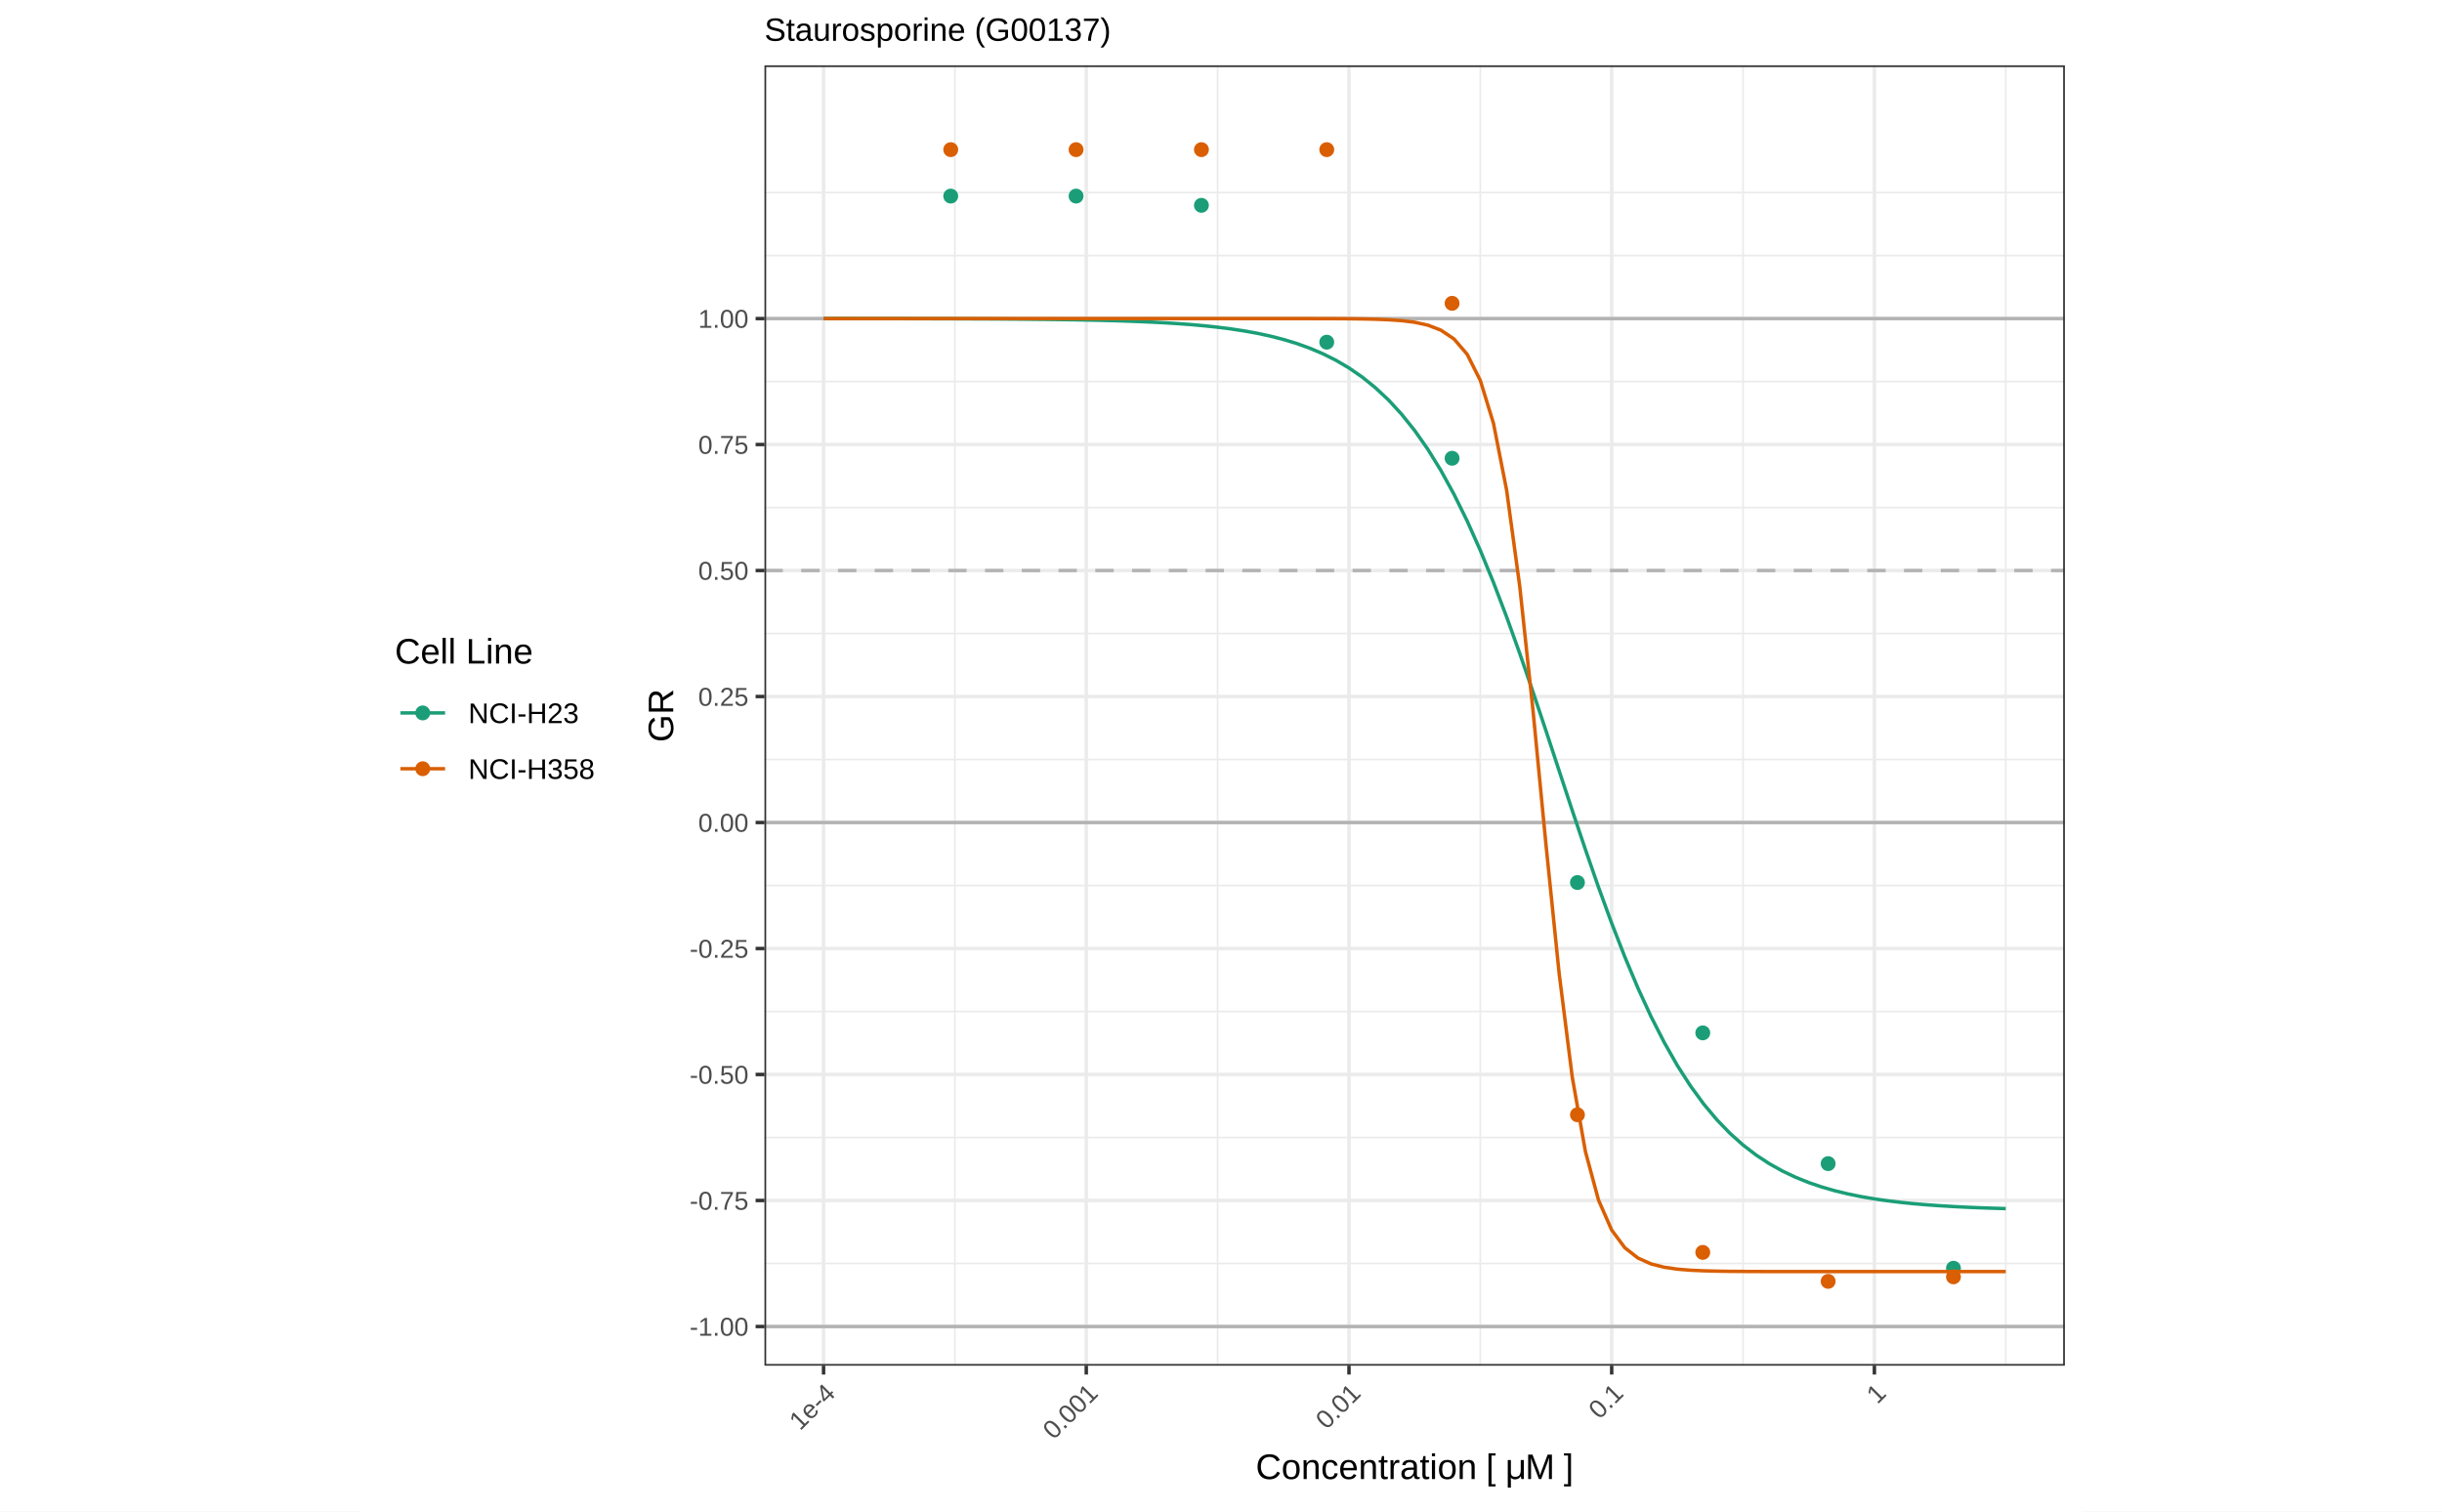
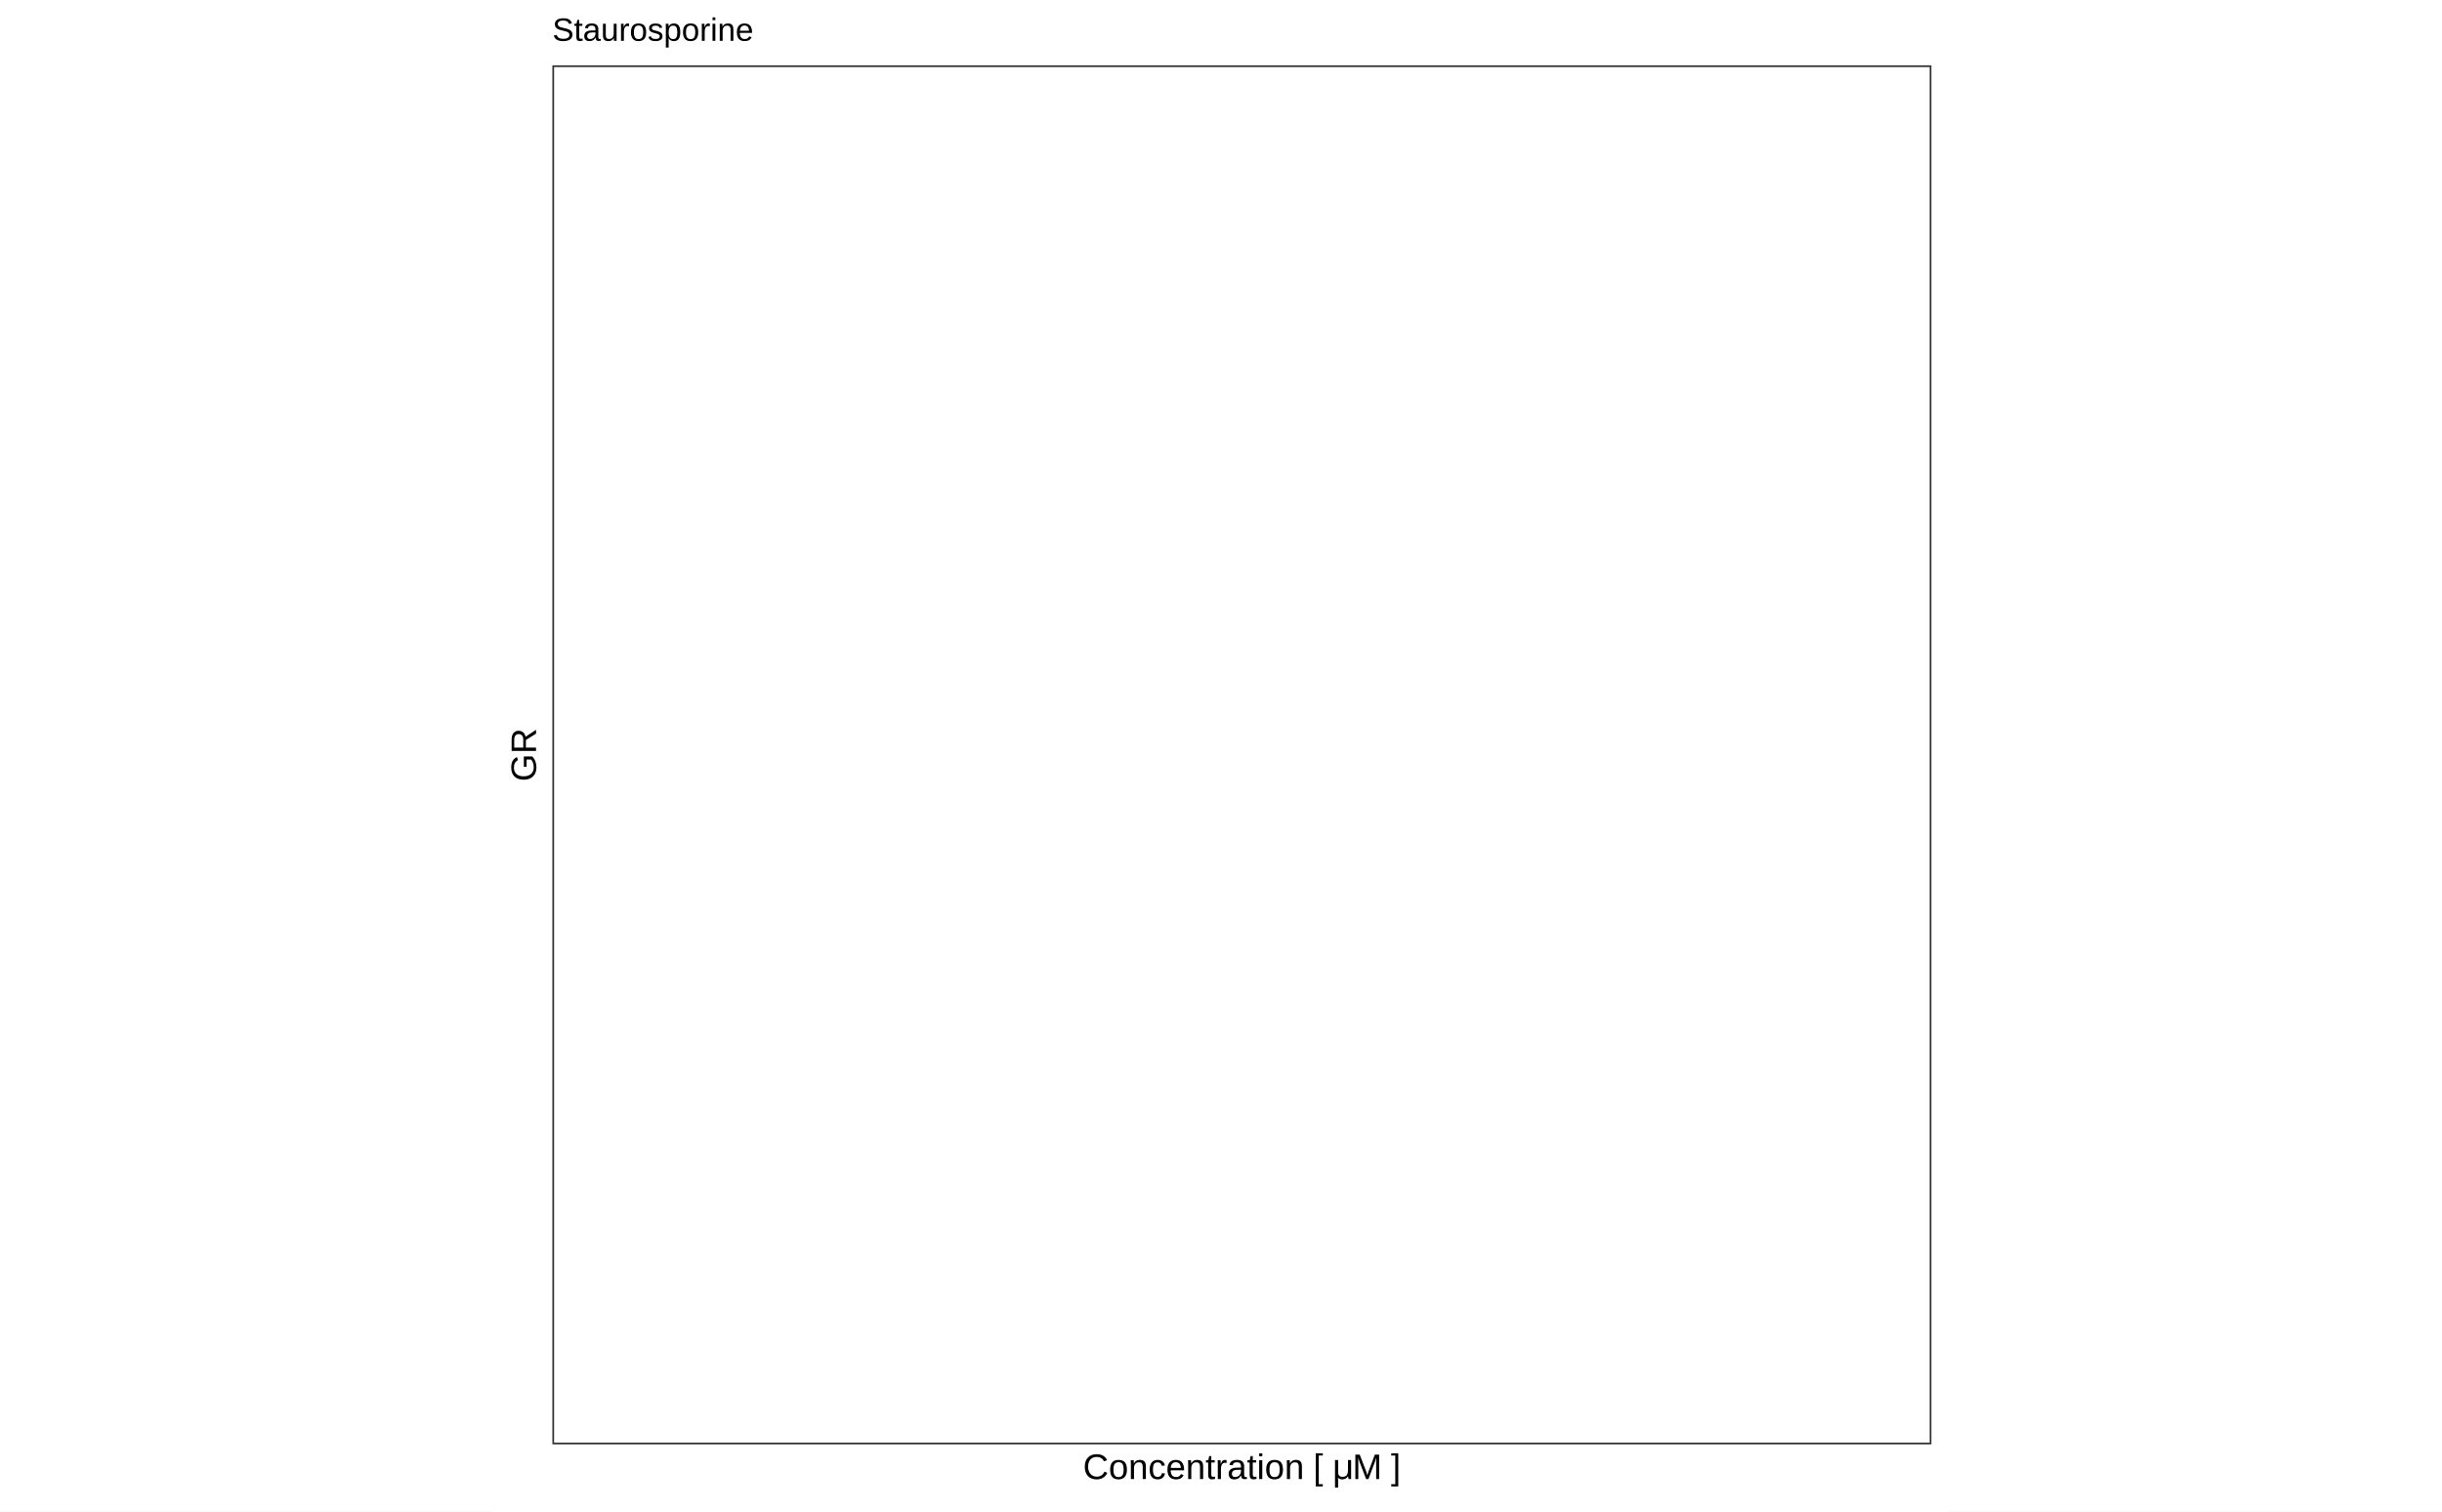
<svg xmlns="http://www.w3.org/2000/svg" width="756.00pt" height="468.00pt" viewBox="0 0 756.00 468.00">
  <g class="svglite">
    <defs>
      <style type="text/css">
    .svglite line, .svglite polyline, .svglite polygon, .svglite path, .svglite rect, .svglite circle {
      fill: none;
      stroke: #000000;
      stroke-linecap: round;
      stroke-linejoin: round;
      stroke-miterlimit: 10.00;
    }
    .svglite text {
      white-space: pre;
    }
    .svglite g.glyphgroup path {
      fill: inherit;
      stroke: none;
    }
  </style>
    </defs>
    <rect width="100%" height="100%" style="stroke: none; fill: #FFFFFF;" />
    <defs>
      <clipPath id="cpMC4wMHw3NTYuMDB8MC4wMHw0NjguMDA=">
        <rect x="0.00" y="0.00" width="756.00" height="468.00" />
      </clipPath>
    </defs>
    <g clip-path="url(#cpMC4wMHw3NTYuMDB8MC4wMHw0NjguMDA=)">
</g>
    <defs>
-       <clipPath id="cpMTExLjI4fDY0NC43MnwwLjAwfDQ2OC4wMA==">
-         <rect x="111.28" y="0.00" width="533.45" height="468.00" />
+       <clipPath id="cpMTUyLjU5fDYwMy40MXwwLjAwfDQ2OC4wMA==">
+         <rect x="152.59" y="0.00" width="450.82" height="468.00" />
      </clipPath>
    </defs>
-     <g clip-path="url(#cpMTExLjI4fDY0NC43MnwwLjAwfDQ2OC4wMA==)">
-       <rect x="111.28" y="-0" width="533.45" height="468.00" style="stroke-width: 1.07; stroke: #FFFFFF; fill: #FFFFFF;" />
+     <g clip-path="url(#cpMTUyLjU5fDYwMy40MXwwLjAwfDQ2OC4wMA==)">
+       <rect x="152.59" y="-0" width="450.82" height="468.00" style="stroke-width: 1.07; stroke: #FFFFFF; fill: #FFFFFF;" />
    </g>
    <g clip-path="url(#cpMC4wMHw3NTYuMDB8MC4wMHw0NjguMDA=)">
</g>
    <defs>
-       <clipPath id="cpMjM2LjY2fDYzOS4yNXwyMC4yM3w0MjIuODE=">
-         <rect x="236.66" y="20.23" width="402.59" height="402.59" />
+       <clipPath id="cpMTcxLjAwfDU5Ny45M3wyMC4yM3w0NDcuMTU=">
+         <rect x="171.00" y="20.23" width="426.93" height="426.93" />
      </clipPath>
    </defs>
-     <g clip-path="url(#cpMjM2LjY2fDYzOS4yNXwyMC4yM3w0MjIuODE=)">
-       <rect x="236.66" y="20.23" width="402.59" height="402.59" style="stroke-width: 1.07; stroke: none; fill: #FFFFFF;" />
-       <polyline points="236.66,391.17 639.25,391.17 " style="stroke-width: 0.53; stroke: #EBEBEB; stroke-linecap: butt;" />
-       <polyline points="236.66,352.17 639.25,352.17 " style="stroke-width: 0.53; stroke: #EBEBEB; stroke-linecap: butt;" />
-       <polyline points="236.66,313.16 639.25,313.16 " style="stroke-width: 0.53; stroke: #EBEBEB; stroke-linecap: butt;" />
-       <polyline points="236.66,274.15 639.25,274.15 " style="stroke-width: 0.53; stroke: #EBEBEB; stroke-linecap: butt;" />
-       <polyline points="236.66,235.15 639.25,235.15 " style="stroke-width: 0.53; stroke: #EBEBEB; stroke-linecap: butt;" />
-       <polyline points="236.66,196.14 639.25,196.14 " style="stroke-width: 0.53; stroke: #EBEBEB; stroke-linecap: butt;" />
-       <polyline points="236.66,157.14 639.25,157.14 " style="stroke-width: 0.53; stroke: #EBEBEB; stroke-linecap: butt;" />
-       <polyline points="236.66,118.13 639.25,118.13 " style="stroke-width: 0.53; stroke: #EBEBEB; stroke-linecap: butt;" />
-       <polyline points="236.66,79.12 639.25,79.12 " style="stroke-width: 0.53; stroke: #EBEBEB; stroke-linecap: butt;" />
-       <polyline points="236.66,59.62 639.25,59.62 " style="stroke-width: 0.53; stroke: #EBEBEB; stroke-linecap: butt;" />
-       <polyline points="295.62,422.81 295.62,20.23 " style="stroke-width: 0.53; stroke: #EBEBEB; stroke-linecap: butt;" />
-       <polyline points="376.95,422.81 376.95,20.23 " style="stroke-width: 0.53; stroke: #EBEBEB; stroke-linecap: butt;" />
-       <polyline points="458.28,422.81 458.28,20.23 " style="stroke-width: 0.53; stroke: #EBEBEB; stroke-linecap: butt;" />
-       <polyline points="539.61,422.81 539.61,20.23 " style="stroke-width: 0.53; stroke: #EBEBEB; stroke-linecap: butt;" />
-       <polyline points="620.95,422.81 620.95,20.23 " style="stroke-width: 0.53; stroke: #EBEBEB; stroke-linecap: butt;" />
-       <polyline points="236.66,410.68 639.25,410.68 " style="stroke-width: 1.07; stroke: #EBEBEB; stroke-linecap: butt;" />
-       <polyline points="236.66,371.67 639.25,371.67 " style="stroke-width: 1.07; stroke: #EBEBEB; stroke-linecap: butt;" />
-       <polyline points="236.66,332.66 639.25,332.66 " style="stroke-width: 1.07; stroke: #EBEBEB; stroke-linecap: butt;" />
-       <polyline points="236.66,293.66 639.25,293.66 " style="stroke-width: 1.07; stroke: #EBEBEB; stroke-linecap: butt;" />
-       <polyline points="236.66,254.65 639.25,254.65 " style="stroke-width: 1.07; stroke: #EBEBEB; stroke-linecap: butt;" />
-       <polyline points="236.66,215.64 639.25,215.64 " style="stroke-width: 1.07; stroke: #EBEBEB; stroke-linecap: butt;" />
-       <polyline points="236.66,176.64 639.25,176.64 " style="stroke-width: 1.07; stroke: #EBEBEB; stroke-linecap: butt;" />
-       <polyline points="236.66,137.63 639.25,137.63 " style="stroke-width: 1.07; stroke: #EBEBEB; stroke-linecap: butt;" />
-       <polyline points="236.66,98.63 639.25,98.63 " style="stroke-width: 1.07; stroke: #EBEBEB; stroke-linecap: butt;" />
-       <polyline points="254.96,422.81 254.96,20.23 " style="stroke-width: 1.07; stroke: #EBEBEB; stroke-linecap: butt;" />
-       <polyline points="336.29,422.81 336.29,20.23 " style="stroke-width: 1.07; stroke: #EBEBEB; stroke-linecap: butt;" />
-       <polyline points="417.62,422.81 417.62,20.23 " style="stroke-width: 1.07; stroke: #EBEBEB; stroke-linecap: butt;" />
-       <polyline points="498.95,422.81 498.95,20.23 " style="stroke-width: 1.07; stroke: #EBEBEB; stroke-linecap: butt;" />
-       <polyline points="580.28,422.81 580.28,20.23 " style="stroke-width: 1.07; stroke: #EBEBEB; stroke-linecap: butt;" />
-       <line x1="236.66" y1="410.68" x2="639.25" y2="410.68" style="stroke-width: 1.07; stroke: #B3B3B3; stroke-linecap: butt;" />
-       <line x1="236.66" y1="254.65" x2="639.25" y2="254.65" style="stroke-width: 1.07; stroke: #B3B3B3; stroke-linecap: butt;" />
-       <line x1="236.66" y1="98.63" x2="639.25" y2="98.63" style="stroke-width: 1.07; stroke: #B3B3B3; stroke-linecap: butt;" />
-       <line x1="236.66" y1="176.64" x2="639.25" y2="176.64" style="stroke-width: 1.07; stroke: #B3B3B3; stroke-dasharray: 5.69,5.69; stroke-linecap: butt;" />
-       <circle cx="294.33" cy="60.71" r="1.95" style="stroke-width: 0.71; stroke: #1B9E77; fill: #1B9E77;" />
-       <circle cx="333.13" cy="60.71" r="1.95" style="stroke-width: 0.71; stroke: #1B9E77; fill: #1B9E77;" />
-       <circle cx="371.94" cy="63.57" r="1.95" style="stroke-width: 0.71; stroke: #1B9E77; fill: #1B9E77;" />
-       <circle cx="410.74" cy="105.94" r="1.95" style="stroke-width: 0.71; stroke: #1B9E77; fill: #1B9E77;" />
-       <circle cx="449.54" cy="141.88" r="1.95" style="stroke-width: 0.71; stroke: #1B9E77; fill: #1B9E77;" />
-       <circle cx="488.35" cy="273.23" r="1.95" style="stroke-width: 0.71; stroke: #1B9E77; fill: #1B9E77;" />
-       <circle cx="527.15" cy="319.78" r="1.95" style="stroke-width: 0.71; stroke: #1B9E77; fill: #1B9E77;" />
-       <circle cx="565.96" cy="360.26" r="1.95" style="stroke-width: 0.71; stroke: #1B9E77; fill: #1B9E77;" />
-       <circle cx="604.76" cy="392.64" r="1.95" style="stroke-width: 0.71; stroke: #1B9E77; fill: #1B9E77;" />
-       <circle cx="294.33" cy="46.33" r="1.95" style="stroke-width: 0.71; stroke: #D95F02; fill: #D95F02;" />
-       <circle cx="333.13" cy="46.33" r="1.95" style="stroke-width: 0.71; stroke: #D95F02; fill: #D95F02;" />
-       <circle cx="371.94" cy="46.33" r="1.95" style="stroke-width: 0.71; stroke: #D95F02; fill: #D95F02;" />
-       <circle cx="410.74" cy="46.33" r="1.95" style="stroke-width: 0.71; stroke: #D95F02; fill: #D95F02;" />
-       <circle cx="449.54" cy="93.91" r="1.95" style="stroke-width: 0.71; stroke: #D95F02; fill: #D95F02;" />
-       <circle cx="488.35" cy="345.13" r="1.95" style="stroke-width: 0.71; stroke: #D95F02; fill: #D95F02;" />
-       <circle cx="527.15" cy="387.74" r="1.95" style="stroke-width: 0.71; stroke: #D95F02; fill: #D95F02;" />
-       <circle cx="565.96" cy="396.71" r="1.95" style="stroke-width: 0.71; stroke: #D95F02; fill: #D95F02;" />
-       <circle cx="604.76" cy="395.31" r="1.95" style="stroke-width: 0.71; stroke: #D95F02; fill: #D95F02;" />
-       <polyline points="254.96,98.64 259.02,98.64 263.09,98.64 267.16,98.65 271.22,98.65 275.29,98.66 279.36,98.66 283.42,98.67 287.49,98.68 291.56,98.69 295.62,98.70 299.69,98.72 303.76,98.73 307.82,98.75 311.89,98.78 315.96,98.81 320.02,98.85 324.09,98.89 328.16,98.94 332.22,99.00 336.29,99.08 340.35,99.16 344.42,99.27 348.49,99.40 352.55,99.55 356.62,99.73 360.69,99.94 364.75,100.20 368.82,100.50 372.89,100.87 376.95,101.30 381.02,101.82 385.09,102.44 389.15,103.17 393.22,104.05 397.29,105.09 401.35,106.32 405.42,107.78 409.49,109.50 413.55,111.53 417.62,113.92 421.69,116.72 425.75,120.00 429.82,123.80 433.88,128.21 437.95,133.28 442.02,139.08 446.08,145.66 450.15,153.07 454.22,161.32 458.28,170.41 462.35,180.32 466.42,190.99 470.48,202.29 474.55,214.12 478.62,226.29 482.68,238.63 486.75,250.94 490.82,263.03 494.88,274.71 498.95,285.83 503.02,296.26 507.08,305.92 511.15,314.76 515.22,322.74 519.28,329.89 523.35,336.22 527.42,341.79 531.48,346.64 535.55,350.86 539.61,354.49 543.68,357.61 547.75,360.28 551.81,362.55 555.88,364.48 559.95,366.12 564.01,367.50 568.08,368.67 572.15,369.65 576.21,370.48 580.28,371.18 584.35,371.76 588.41,372.25 592.48,372.67 596.55,373.01 600.61,373.30 604.68,373.54 608.75,373.75 612.81,373.92 616.88,374.06 620.95,374.18 " style="stroke-width: 1.07; stroke: #1B9E77; stroke-linecap: butt;" />
-       <polyline points="254.96,98.63 259.02,98.63 263.09,98.63 267.16,98.63 271.22,98.63 275.29,98.63 279.36,98.63 283.42,98.63 287.49,98.63 291.56,98.63 295.62,98.63 299.69,98.63 303.76,98.63 307.82,98.63 311.89,98.63 315.96,98.63 320.02,98.63 324.09,98.63 328.16,98.63 332.22,98.63 336.29,98.63 340.35,98.63 344.42,98.63 348.49,98.63 352.55,98.63 356.62,98.63 360.69,98.63 364.75,98.63 368.82,98.63 372.89,98.63 376.95,98.63 381.02,98.63 385.09,98.63 389.15,98.63 393.22,98.63 397.29,98.63 401.35,98.63 405.42,98.64 409.49,98.65 413.55,98.66 417.62,98.69 421.69,98.74 425.75,98.83 429.82,98.99 433.88,99.27 437.95,99.77 442.02,100.66 446.08,102.22 450.15,104.96 454.22,109.71 458.28,117.78 462.35,131.05 466.42,151.74 470.48,181.47 474.55,219.53 478.62,261.64 482.68,301.34 486.75,333.52 490.82,356.53 494.88,371.57 498.95,380.83 503.02,386.31 507.08,389.49 511.15,391.31 515.22,392.34 519.28,392.93 523.35,393.26 527.42,393.44 531.48,393.55 535.55,393.61 539.61,393.64 543.68,393.66 547.75,393.67 551.81,393.67 555.88,393.68 559.95,393.68 564.01,393.68 568.08,393.68 572.15,393.68 576.21,393.68 580.28,393.68 584.35,393.68 588.41,393.68 592.48,393.68 596.55,393.68 600.61,393.68 604.68,393.68 608.75,393.68 612.81,393.68 616.88,393.68 620.95,393.68 " style="stroke-width: 1.07; stroke: #D95F02; stroke-linecap: butt;" />
-       <rect x="236.66" y="20.23" width="402.59" height="402.59" style="stroke-width: 1.07; stroke: #333333;" />
+     <g clip-path="url(#cpMTcxLjAwfDU5Ny45M3wyMC4yM3w0NDcuMTU=)">
+       <rect x="171.00" y="20.23" width="426.93" height="426.93" style="stroke-width: 1.07; stroke: none; fill: #FFFFFF;" />
+       <rect x="171.00" y="20.23" width="426.93" height="426.93" style="stroke-width: 1.07; stroke: #333333;" />
    </g>
    <g clip-path="url(#cpMC4wMHw3NTYuMDB8MC4wMHw0NjguMDA=)">
-       <text x="231.73" y="413.54" text-anchor="end" style="font-size: 8.00px;fill: #4D4D4D; font-family: &quot;Arial&quot;;" textLength="18.25px" lengthAdjust="spacingAndGlyphs">-1.00</text>
-       <text x="231.73" y="374.54" text-anchor="end" style="font-size: 8.00px;fill: #4D4D4D; font-family: &quot;Arial&quot;;" textLength="18.25px" lengthAdjust="spacingAndGlyphs">-0.75</text>
-       <text x="231.73" y="335.53" text-anchor="end" style="font-size: 8.00px;fill: #4D4D4D; font-family: &quot;Arial&quot;;" textLength="18.25px" lengthAdjust="spacingAndGlyphs">-0.50</text>
-       <text x="231.73" y="296.52" text-anchor="end" style="font-size: 8.00px;fill: #4D4D4D; font-family: &quot;Arial&quot;;" textLength="18.25px" lengthAdjust="spacingAndGlyphs">-0.25</text>
-       <text x="231.73" y="257.52" text-anchor="end" style="font-size: 8.00px;fill: #4D4D4D; font-family: &quot;Arial&quot;;" textLength="15.58px" lengthAdjust="spacingAndGlyphs">0.00</text>
-       <text x="231.73" y="218.51" text-anchor="end" style="font-size: 8.00px;fill: #4D4D4D; font-family: &quot;Arial&quot;;" textLength="15.58px" lengthAdjust="spacingAndGlyphs">0.25</text>
-       <text x="231.73" y="179.50" text-anchor="end" style="font-size: 8.00px;fill: #4D4D4D; font-family: &quot;Arial&quot;;" textLength="15.58px" lengthAdjust="spacingAndGlyphs">0.50</text>
-       <text x="231.73" y="140.50" text-anchor="end" style="font-size: 8.00px;fill: #4D4D4D; font-family: &quot;Arial&quot;;" textLength="15.58px" lengthAdjust="spacingAndGlyphs">0.75</text>
-       <text x="231.73" y="101.49" text-anchor="end" style="font-size: 8.00px;fill: #4D4D4D; font-family: &quot;Arial&quot;;" textLength="15.58px" lengthAdjust="spacingAndGlyphs">1.00</text>
-       <polyline points="233.92,410.68 236.66,410.68 " style="stroke-width: 1.07; stroke: #333333; stroke-linecap: butt;" />
-       <polyline points="233.92,371.67 236.66,371.67 " style="stroke-width: 1.07; stroke: #333333; stroke-linecap: butt;" />
-       <polyline points="233.92,332.66 236.66,332.66 " style="stroke-width: 1.07; stroke: #333333; stroke-linecap: butt;" />
-       <polyline points="233.92,293.66 236.66,293.66 " style="stroke-width: 1.07; stroke: #333333; stroke-linecap: butt;" />
-       <polyline points="233.92,254.65 236.66,254.65 " style="stroke-width: 1.07; stroke: #333333; stroke-linecap: butt;" />
-       <polyline points="233.92,215.64 236.66,215.64 " style="stroke-width: 1.07; stroke: #333333; stroke-linecap: butt;" />
-       <polyline points="233.92,176.64 236.66,176.64 " style="stroke-width: 1.07; stroke: #333333; stroke-linecap: butt;" />
-       <polyline points="233.92,137.63 236.66,137.63 " style="stroke-width: 1.07; stroke: #333333; stroke-linecap: butt;" />
-       <polyline points="233.92,98.63 236.66,98.63 " style="stroke-width: 1.07; stroke: #333333; stroke-linecap: butt;" />
-       <polyline points="254.96,425.55 254.96,422.81 " style="stroke-width: 1.07; stroke: #333333; stroke-linecap: butt;" />
-       <polyline points="336.29,425.55 336.29,422.81 " style="stroke-width: 1.07; stroke: #333333; stroke-linecap: butt;" />
-       <polyline points="417.62,425.55 417.62,422.81 " style="stroke-width: 1.07; stroke: #333333; stroke-linecap: butt;" />
-       <polyline points="498.95,425.55 498.95,422.81 " style="stroke-width: 1.07; stroke: #333333; stroke-linecap: butt;" />
-       <polyline points="580.28,425.55 580.28,422.81 " style="stroke-width: 1.07; stroke: #333333; stroke-linecap: butt;" />
-       <text transform="translate(259.01,431.80) rotate(-45)" text-anchor="end" style="font-size: 8.00px;fill: #4D4D4D; font-family: &quot;Arial&quot;;" textLength="16.03px" lengthAdjust="spacingAndGlyphs">1e-4</text>
-       <text transform="translate(340.34,431.80) rotate(-45)" text-anchor="end" style="font-size: 8.00px;fill: #4D4D4D; font-family: &quot;Arial&quot;;" textLength="20.03px" lengthAdjust="spacingAndGlyphs">0.001</text>
-       <text transform="translate(421.67,431.80) rotate(-45)" text-anchor="end" style="font-size: 8.00px;fill: #4D4D4D; font-family: &quot;Arial&quot;;" textLength="15.58px" lengthAdjust="spacingAndGlyphs">0.01</text>
-       <text transform="translate(503.00,431.80) rotate(-45)" text-anchor="end" style="font-size: 8.00px;fill: #4D4D4D; font-family: &quot;Arial&quot;;" textLength="11.12px" lengthAdjust="spacingAndGlyphs">0.1</text>
-       <text transform="translate(584.33,431.80) rotate(-45)" text-anchor="end" style="font-size: 8.00px;fill: #4D4D4D; font-family: &quot;Arial&quot;;" textLength="4.45px" lengthAdjust="spacingAndGlyphs">1</text>
-       <text x="388.75" y="457.91" style="font-size: 11.00px; font-family: &quot;Arial&quot;;" textLength="68.53px" lengthAdjust="spacingAndGlyphs">Concentration</text>
-       <text x="457.28" y="457.91" style="font-size: 11.00px; font-family: &quot;Symbol&quot;;" textLength="2.75px" lengthAdjust="spacingAndGlyphs"> </text>
-       <text x="460.03" y="457.91" style="font-size: 11.00px; font-family: &quot;Arial&quot;;" textLength="3.06px" lengthAdjust="spacingAndGlyphs">[</text>
-       <text x="463.09" y="457.91" style="font-size: 11.00px; font-family: &quot;Symbol&quot;;" textLength="2.75px" lengthAdjust="spacingAndGlyphs"> </text>
-       <text x="465.84" y="457.91" style="font-size: 11.00px; font-family: &quot;Symbol&quot;;" textLength="6.34px" lengthAdjust="spacingAndGlyphs">μ</text>
-       <text x="472.18" y="457.91" style="font-size: 11.00px; font-family: &quot;Arial&quot;;" textLength="9.16px" lengthAdjust="spacingAndGlyphs">M</text>
-       <text x="481.34" y="457.91" style="font-size: 11.00px; font-family: &quot;Symbol&quot;;" textLength="2.75px" lengthAdjust="spacingAndGlyphs"> </text>
-       <text x="484.09" y="457.91" style="font-size: 11.00px; font-family: &quot;Arial&quot;;" textLength="3.06px" lengthAdjust="spacingAndGlyphs">]</text>
-       <text transform="translate(208.42,221.52) rotate(-90)" text-anchor="middle" style="font-size: 11.00px; font-family: &quot;Arial&quot;;" textLength="16.50px" lengthAdjust="spacingAndGlyphs">GR</text>
-       <rect x="116.75" y="190.92" width="72.83" height="61.19" style="stroke-width: 1.07; stroke: none; fill: #FFFFFF;" />
-       <text x="122.23" y="205.44" style="font-size: 11.00px; font-family: &quot;Arial&quot;;" textLength="42.81px" lengthAdjust="spacingAndGlyphs">Cell Line</text>
-       <rect x="122.23" y="212.08" width="17.28" height="17.28" style="stroke-width: 1.07; stroke: none; fill: #FFFFFF;" />
-       <circle cx="130.87" cy="220.72" r="1.95" style="stroke-width: 0.71; stroke: #1B9E77; fill: #1B9E77;" />
-       <line x1="123.96" y1="220.72" x2="137.79" y2="220.72" style="stroke-width: 1.07; stroke: #1B9E77; stroke-linecap: butt;" />
-       <rect x="122.23" y="229.36" width="17.28" height="17.28" style="stroke-width: 1.07; stroke: none; fill: #FFFFFF;" />
-       <circle cx="130.87" cy="238.00" r="1.95" style="stroke-width: 0.71; stroke: #D95F02; fill: #D95F02;" />
-       <line x1="123.96" y1="238.00" x2="137.79" y2="238.00" style="stroke-width: 1.07; stroke: #D95F02; stroke-linecap: butt;" />
-       <text x="144.99" y="223.87" style="font-size: 8.80px; font-family: &quot;Arial&quot;;" textLength="34.22px" lengthAdjust="spacingAndGlyphs">NCI-H23</text>
-       <text x="144.99" y="241.15" style="font-size: 8.80px; font-family: &quot;Arial&quot;;" textLength="39.11px" lengthAdjust="spacingAndGlyphs">NCI-H358</text>
-       <text x="236.66" y="12.64" style="font-size: 10.00px; font-family: &quot;Arial&quot;;" textLength="107.30px" lengthAdjust="spacingAndGlyphs">Staurosporine (G00137)</text>
+       <text x="335.27" y="457.91" style="font-size: 11.00px; font-family: &quot;Arial&quot;;" textLength="68.53px" lengthAdjust="spacingAndGlyphs">Concentration</text>
+       <text x="403.80" y="457.91" style="font-size: 11.00px; font-family: &quot;Symbol&quot;;" textLength="2.75px" lengthAdjust="spacingAndGlyphs"> </text>
+       <text x="406.55" y="457.91" style="font-size: 11.00px; font-family: &quot;Arial&quot;;" textLength="3.06px" lengthAdjust="spacingAndGlyphs">[</text>
+       <text x="409.61" y="457.91" style="font-size: 11.00px; font-family: &quot;Symbol&quot;;" textLength="2.75px" lengthAdjust="spacingAndGlyphs"> </text>
+       <text x="412.36" y="457.91" style="font-size: 11.00px; font-family: &quot;Symbol&quot;;" textLength="6.34px" lengthAdjust="spacingAndGlyphs">μ</text>
+       <text x="418.69" y="457.91" style="font-size: 11.00px; font-family: &quot;Arial&quot;;" textLength="9.16px" lengthAdjust="spacingAndGlyphs">M</text>
+       <text x="427.86" y="457.91" style="font-size: 11.00px; font-family: &quot;Symbol&quot;;" textLength="2.75px" lengthAdjust="spacingAndGlyphs"> </text>
+       <text x="430.61" y="457.91" style="font-size: 11.00px; font-family: &quot;Arial&quot;;" textLength="3.06px" lengthAdjust="spacingAndGlyphs">]</text>
+       <text transform="translate(165.95,233.69) rotate(-90)" text-anchor="middle" style="font-size: 11.00px; font-family: &quot;Arial&quot;;" textLength="16.50px" lengthAdjust="spacingAndGlyphs">GR</text>
+       <text x="171.00" y="12.64" style="font-size: 10.00px; font-family: &quot;Arial&quot;;" textLength="62.27px" lengthAdjust="spacingAndGlyphs">Staurosporine</text>
    </g>
  </g>
</svg>
